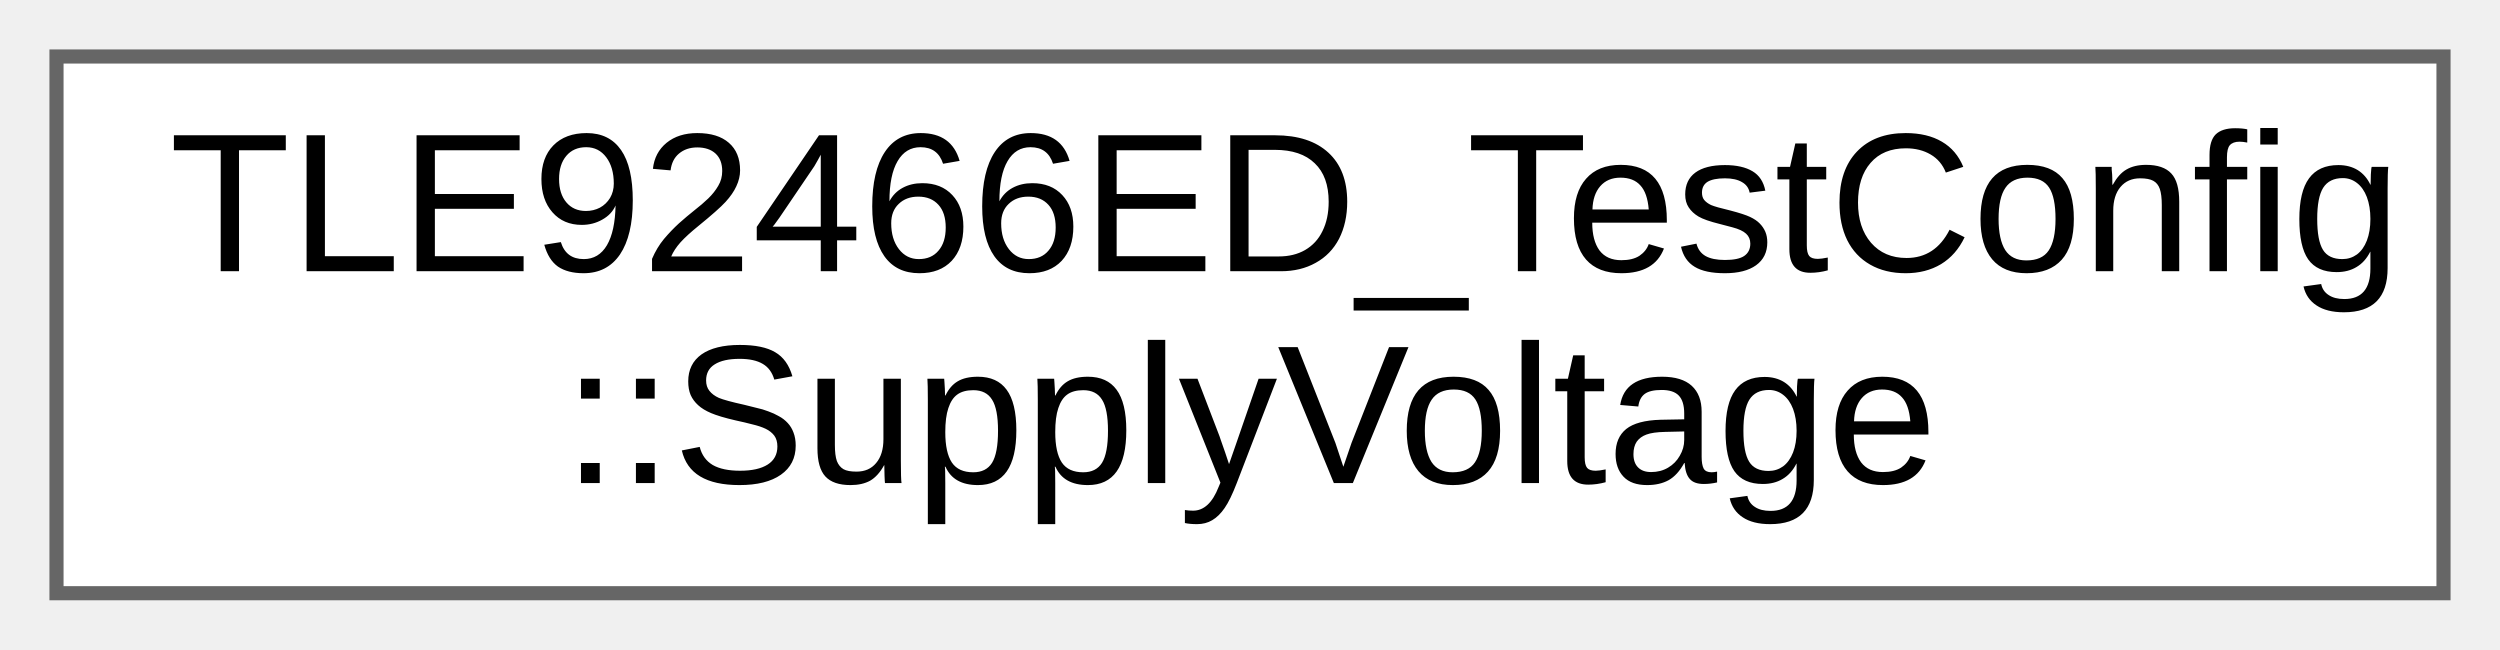
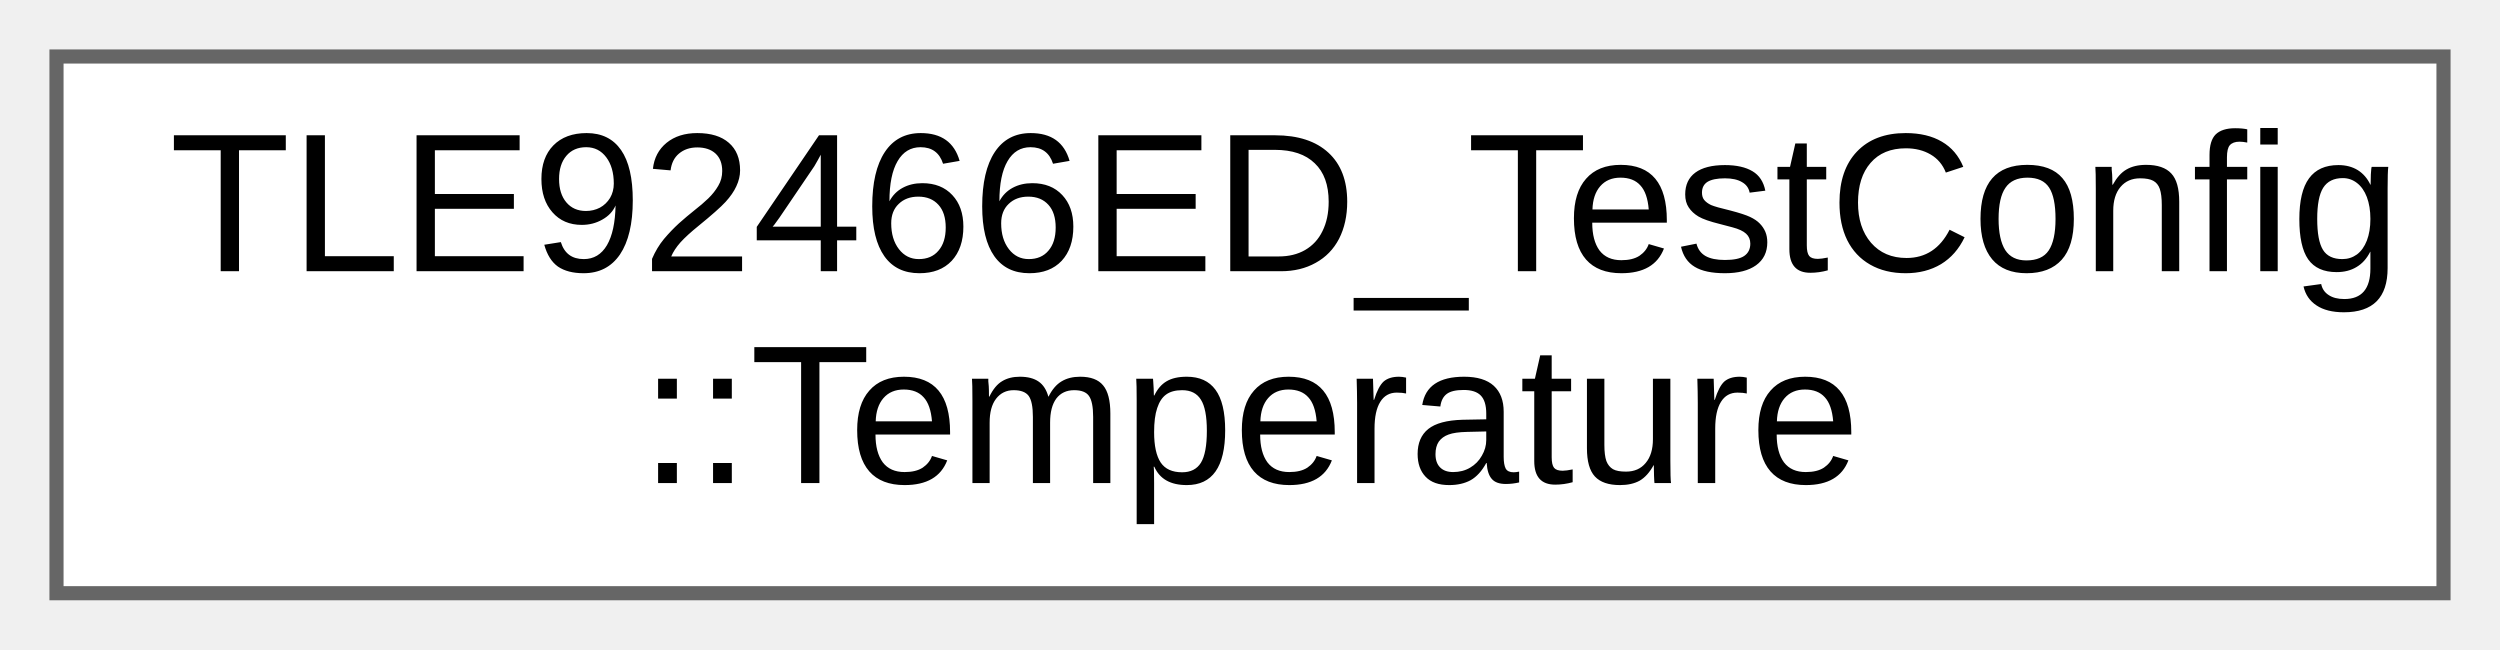
<svg xmlns="http://www.w3.org/2000/svg" xmlns:xlink="http://www.w3.org/1999/xlink" width="177pt" height="46pt" viewBox="0.00 0.00 177.00 46.00">
  <g id="graph0" class="graph" transform="scale(1 1) rotate(0) translate(4 42)">
    <g id="Node000000" class="node">
      <g id="a_Node000000">
-         <a xlink:href="structTLE92466ED__TestConfig_1_1SupplyVoltage.html" target="_top" xlink:title="Supply Voltage Specifications (volts)">
+         <a xlink:href="structTLE92466ED__TestConfig_1_1Temperature.html" target="_top" xlink:title="Temperature Specifications (celsius)">
          <polygon fill="white" stroke="#666666" points="169,-38 0,-38 0,0 169,0 169,-38" />
          <text text-anchor="start" x="8" y="-22.8" font-family="Arial" font-size="14.00">TLE92466ED_TestConfig</text>
-           <text text-anchor="middle" x="84.5" y="-7.8" font-family="Arial" font-size="14.00">::SupplyVoltage</text>
+           <text text-anchor="middle" x="84.5" y="-7.8" font-family="Arial" font-size="14.00">::Temperature</text>
        </a>
      </g>
    </g>
  </g>
</svg>
